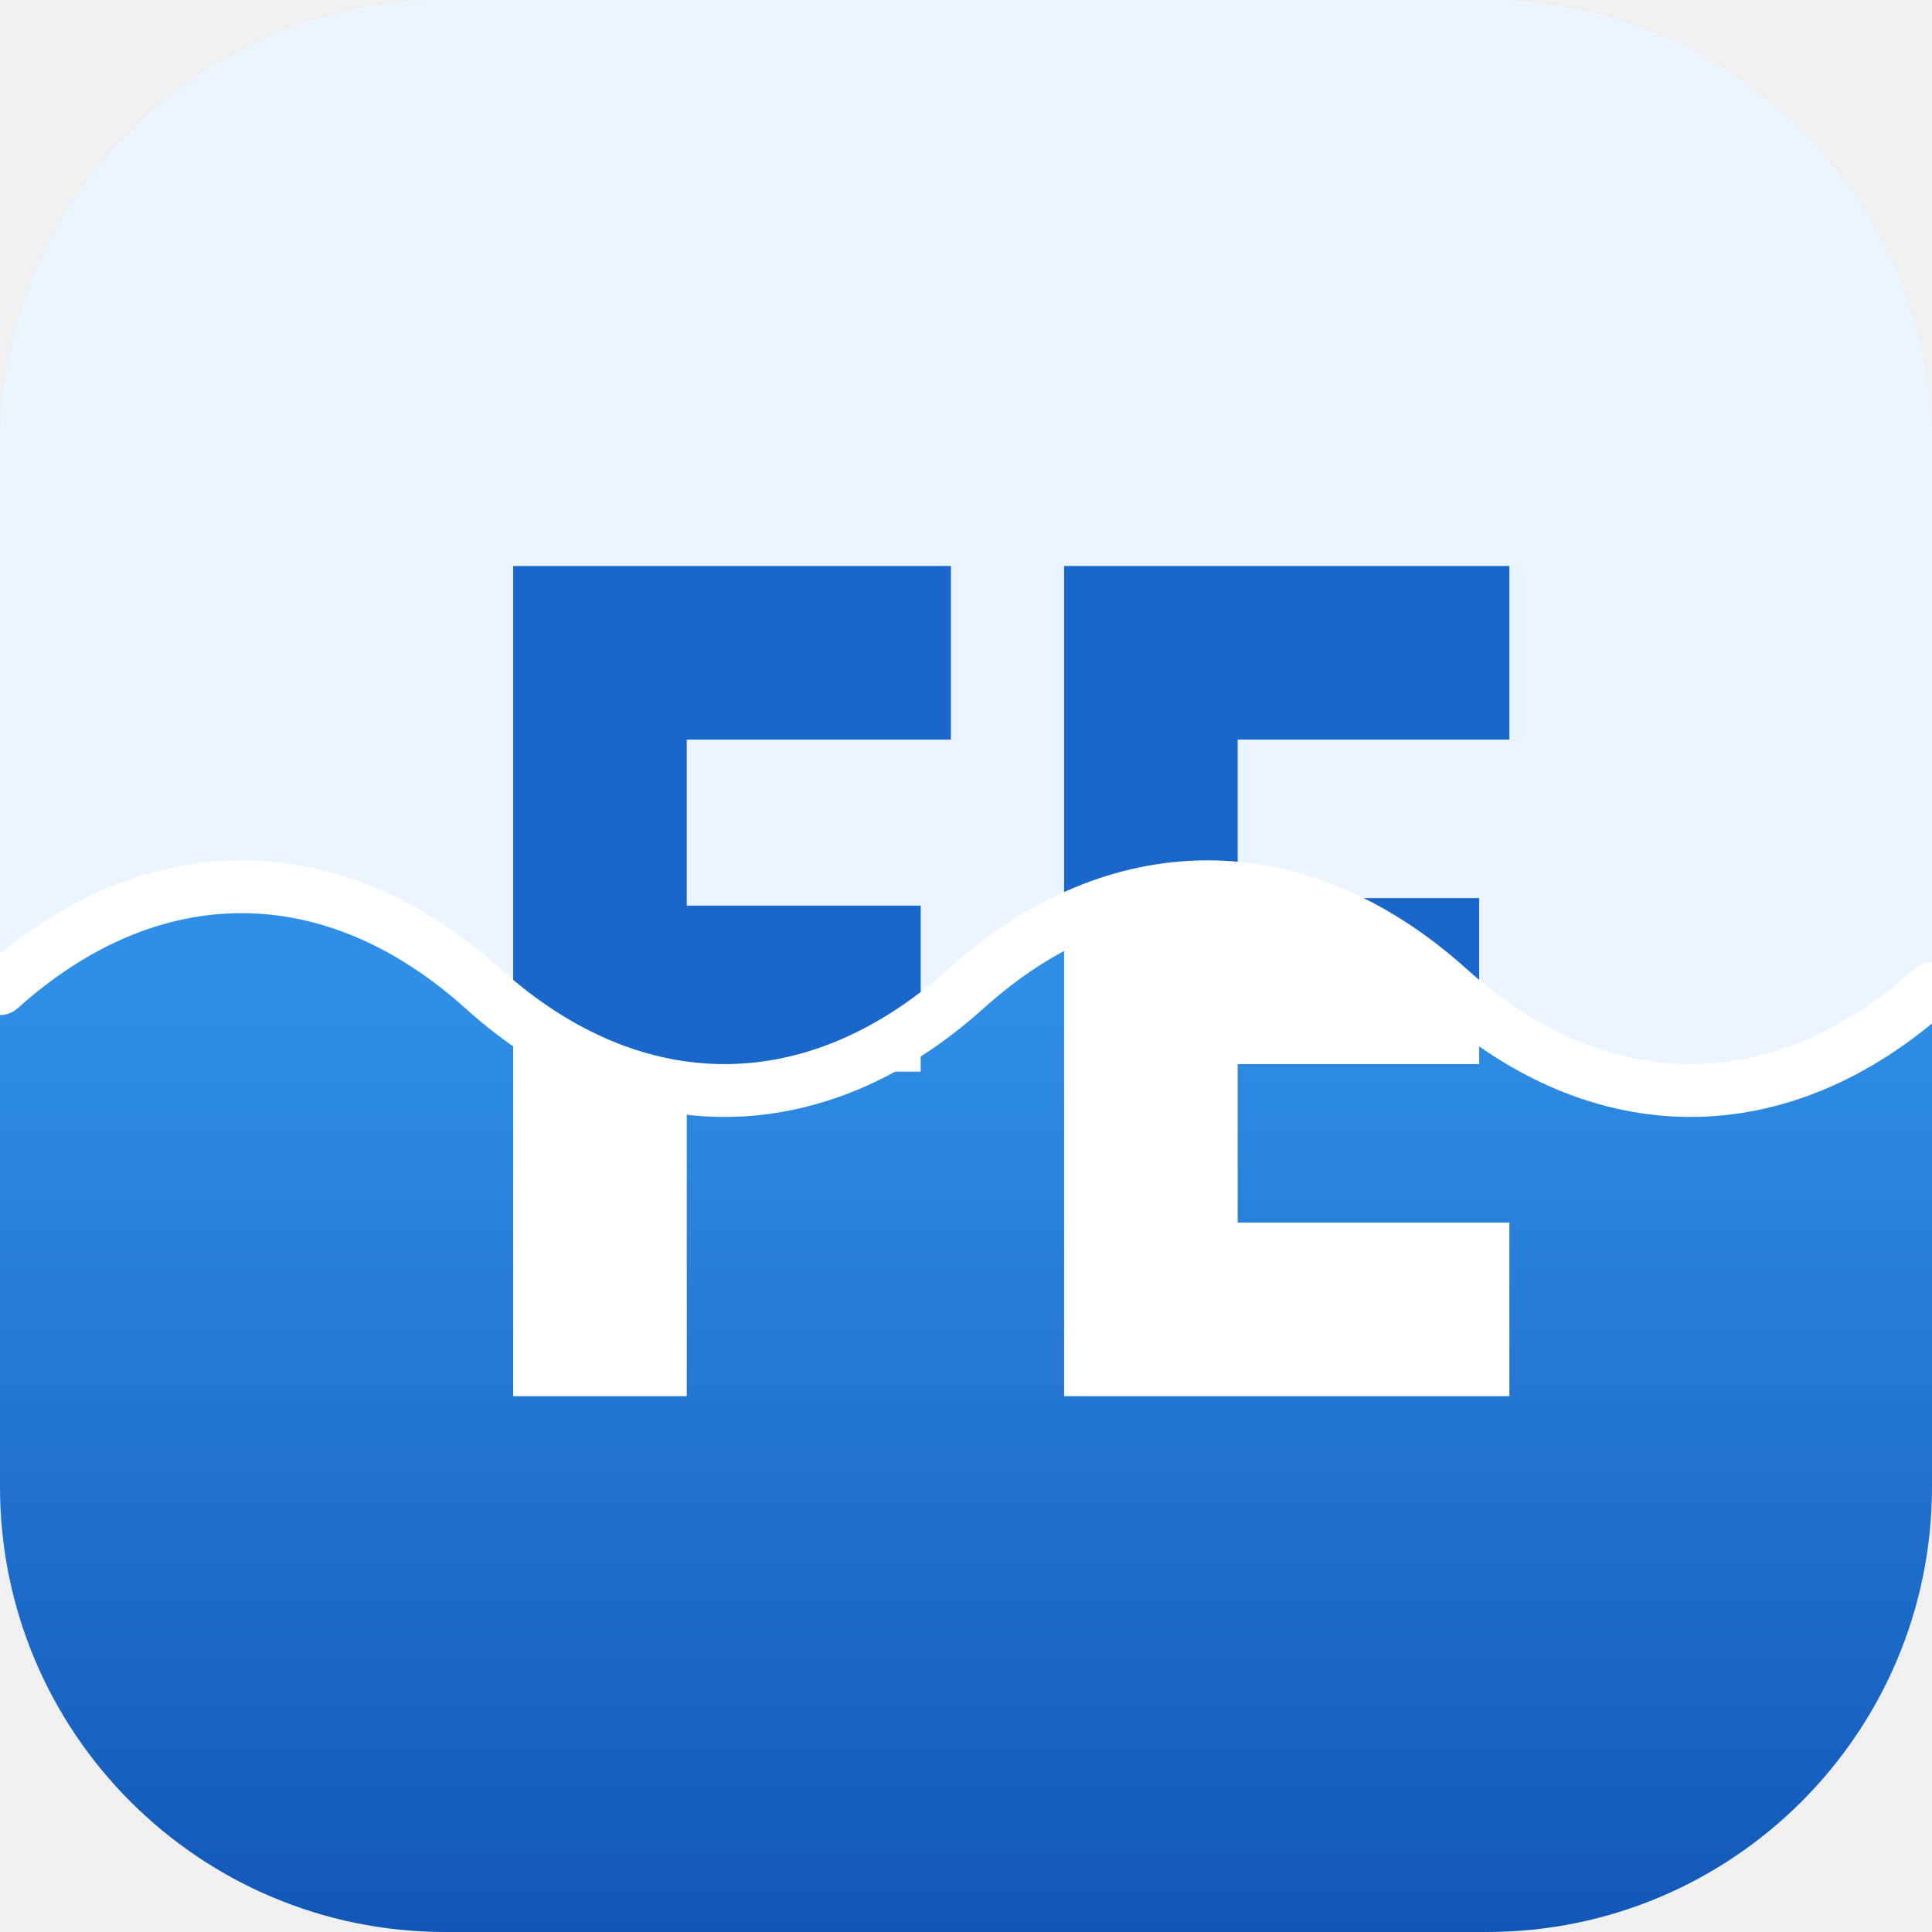
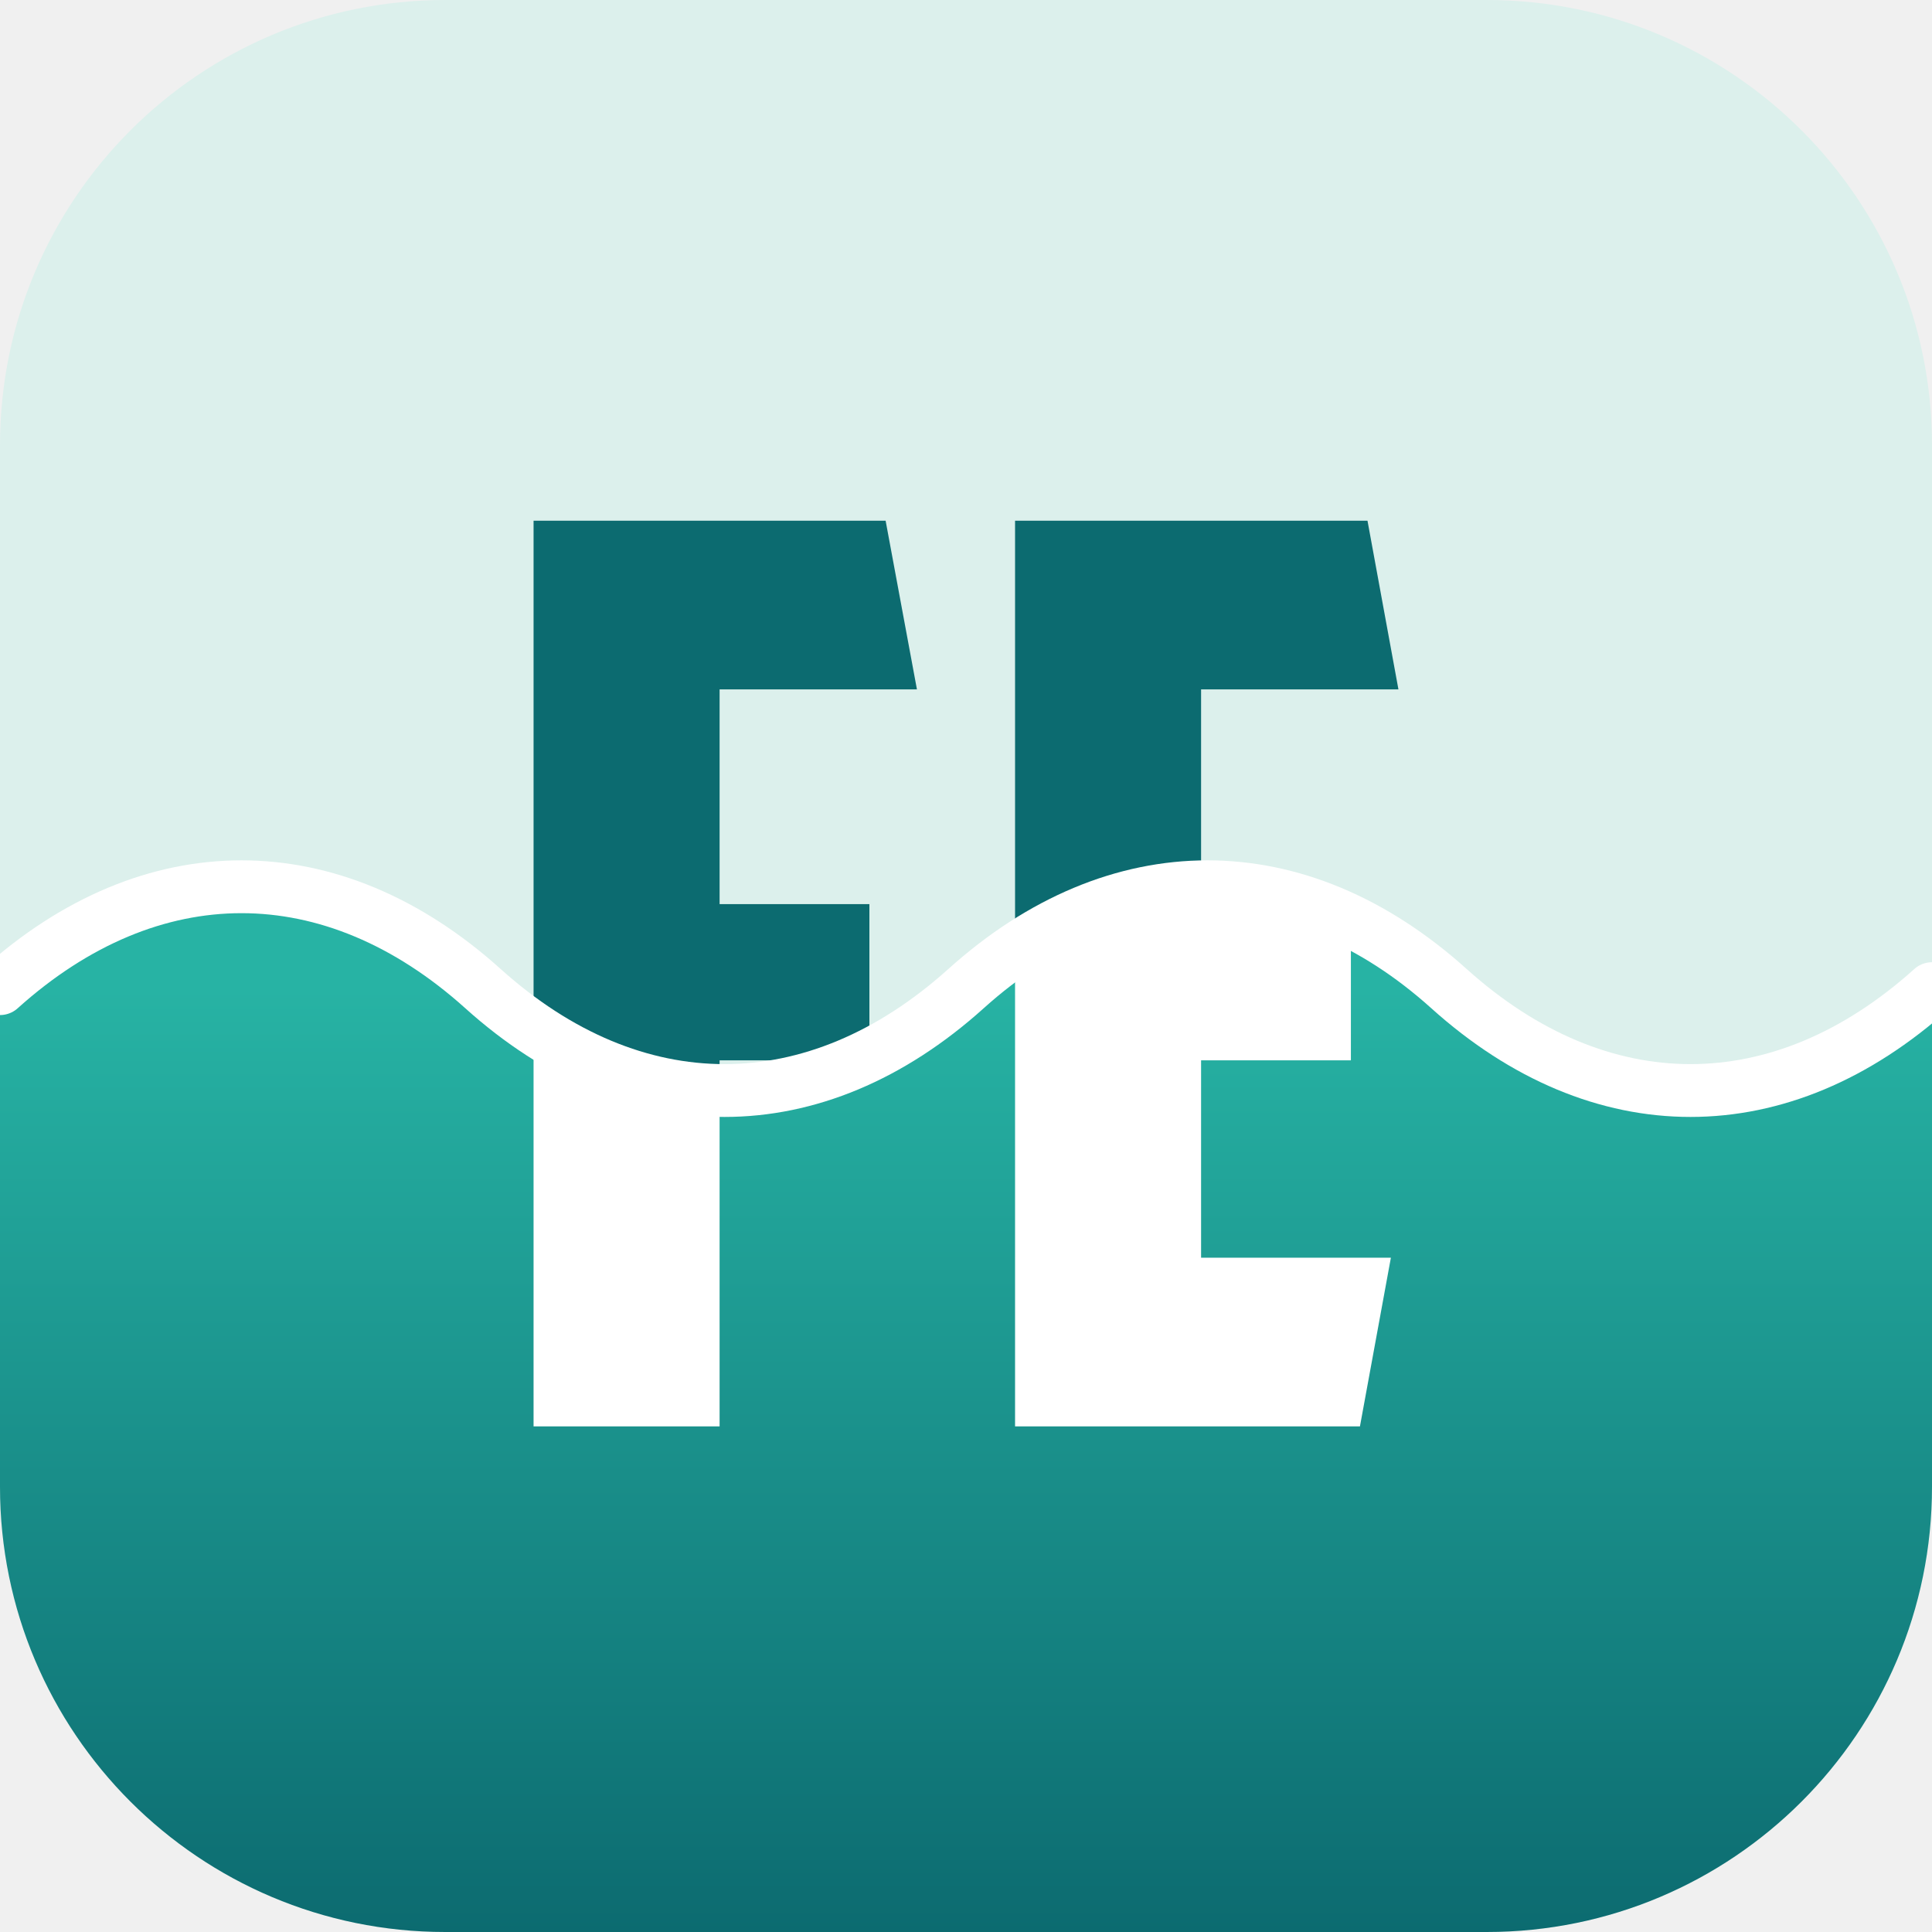
<svg xmlns="http://www.w3.org/2000/svg" viewBox="0 0 512 512">
  <defs>
    <clipPath id="box">
      <rect width="512" height="512" rx="118" />
    </clipPath>
    <clipPath id="above">
      <path d="M0 262 C40 226 88 226 128 262 C168 298 216 298 256 262 C296 226 344 226 384 262 C424 298 472 298 512 262 L512 0 L0 0 Z" />
    </clipPath>
    <clipPath id="below">
      <path d="M0 262 C40 226 88 226 128 262 C168 298 216 298 256 262 C296 226 344 226 384 262 C424 298 472 298 512 262 L512 512 L0 512 Z" />
    </clipPath>
    <linearGradient id="water" x1="0" y1="262" x2="0" y2="512" gradientUnits="userSpaceOnUse">
-       <stop offset="0" stop-color="#2f8fe6" />
-       <stop offset="1" stop-color="#1257b8" />
+       <stop offset="0" stop-color="#27b3a4" />
+       <stop offset="1" stop-color="#0c6b70" />
    </linearGradient>
    <g id="letters">
-       <path d="M136 150 h116 v46 h-70 v44 h62 v44 h-62 v86 h-46 Z" />
-       <path d="M282 150 h118 v46 h-72 v42 h64 v44 h-64 v42 h72 v46 h-118 Z" />
+       <path d="M141.4 378L141.4 138L234.7 138L243 182.7L190.7 182.7L190.7 239.6L230.4 239.6L230.4 281L190.7 281L190.7 378Z" />
+       <path d="M269 378L269 138L362.4 138L370.6 182.7L318.3 182.7L318.3 239.6L358 239.6L358 281L318.3 281L318.3 333.3L368.6 333.3L360.4 378Z" />
    </g>
  </defs>
  <g clip-path="url(#box)">
-     <rect width="512" height="512" fill="#eaf5ff" />
+     <rect width="512" height="512" fill="#dcf0ec" />
    <path d="M0 262 C40 226 88 226 128 262 C168 298 216 298 256 262 C296 226 344 226 384 262 C424 298 472 298 512 262 L512 512 L0 512 Z" fill="url(#water)" />
    <g clip-path="url(#above)">
-       <use href="#letters" fill="#1a67cc" />
+       <use href="#letters" fill="#0c6b70" />
    </g>
    <g clip-path="url(#below)">
      <use href="#letters" fill="#ffffff" />
    </g>
    <path d="M0 262 C40 226 88 226 128 262 C168 298 216 298 256 262 C296 226 344 226 384 262 C424 298 472 298 512 262" fill="none" stroke="#ffffff" stroke-width="14" stroke-linecap="round" />
  </g>
</svg>
